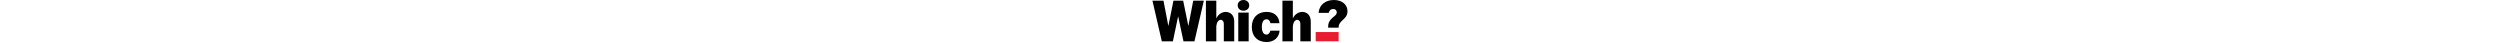
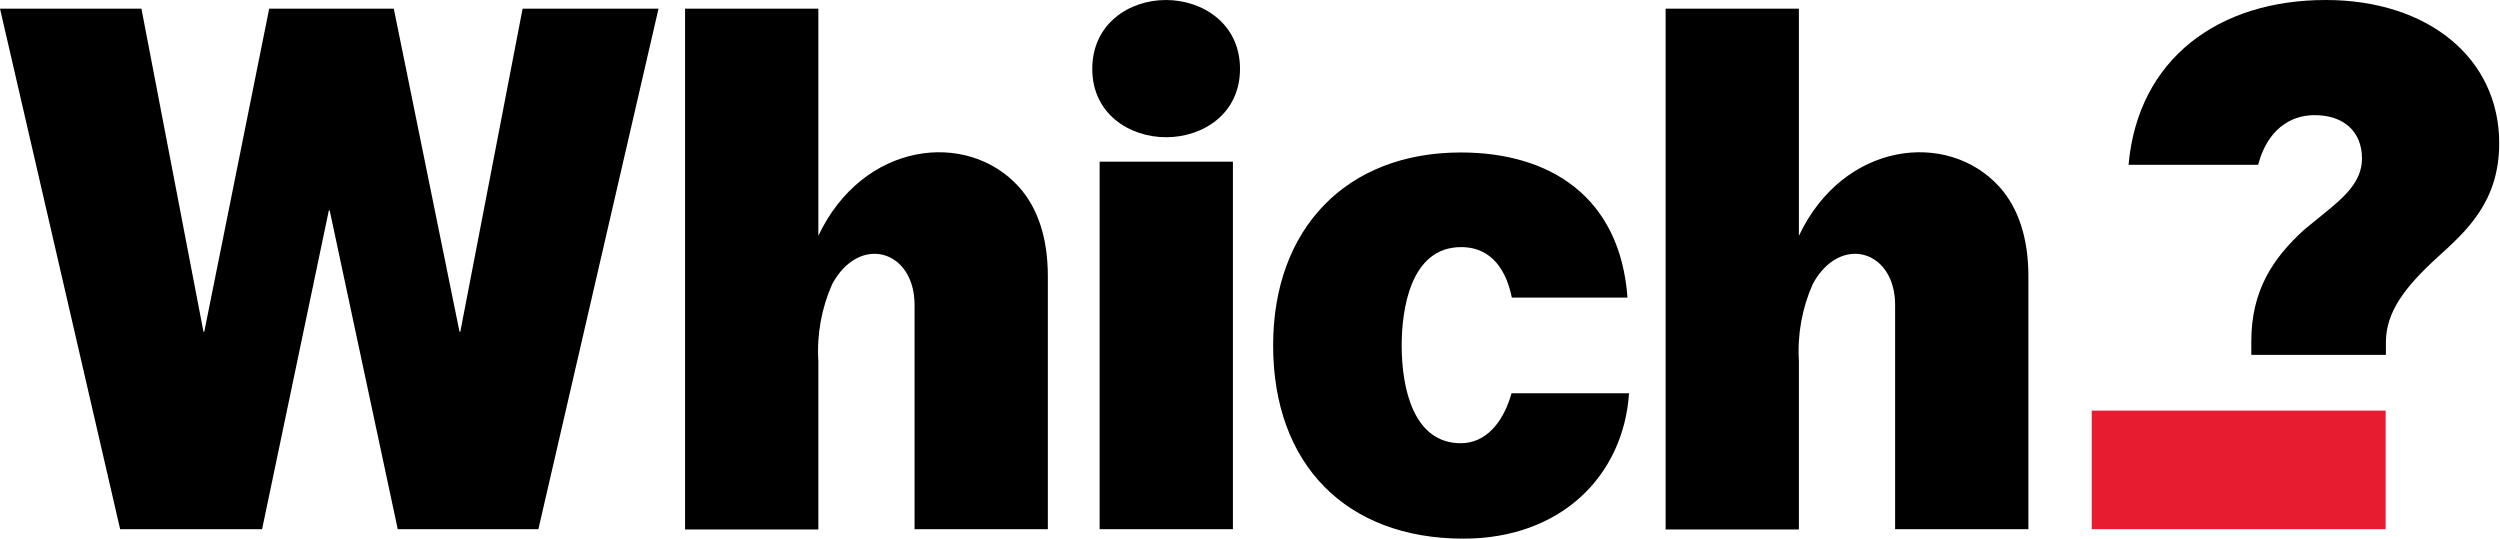
- <svg xmlns="http://www.w3.org/2000/svg" width="951" height="16" aria-hidden="true" tabindex="-1" viewBox="0 0 951 205">
+ <svg xmlns="http://www.w3.org/2000/svg" aria-hidden="true" tabindex="-1" viewBox="0 0 951 205">
  <path d="m198.8 3.3-23.7 122.9h-.3l-25-122.9h-47.4L77.7 126.2h-.3L53.8 3.3H0l45.7 198h54L125.1 80h.3l25.9 121.3h53.5l45.7-198zM856.4 135v-5.2c0-19.3 8.2-31.6 20.2-42.5l7-5.7c7.9-6.4 14.9-12.3 14.9-21.3 0-10.3-7-16.5-18-16.5-10.1 0-17.8 6.4-21.1 17.5l-.4 1.4h-49.3c3.6-40.5 34.4-62.7 75-62.7 38.8 0 66 22 66 54.5 0 22.2-12.4 33.3-23.3 43.2-13.2 12-19.6 21.2-19.8 32.1v5.2h-51.2Z" />
  <path fill="#E81C30" d="M907.5 201.3H795.7v-45.1h111.8z" />
  <path d="M720.9 201.3V116c0-21-21-27-31.3-8a62.7 62.7 0 0 0-5.3 29.3v64.1h-50.7V3.3h50.7v86.4c16.9-35.8 56.6-40.4 76.3-18.6 7.1 7.9 11 19.3 11 34v96.2h-50.7Zm-373 0V116c0-21-21-27-31.3-8a62.7 62.7 0 0 0-5.3 29.3v64.1h-50.7V3.3h50.7v86.4c16.9-35.8 56.6-40.4 76.3-18.6 7.1 7.9 11 19.3 11 34v96.2h-50.7Zm70.4 0V61.5H469v139.8h-50.7zm201.4-51.8c-2.1 31.5-25.9 55.4-63 55.4-44.6 0-72.4-28.2-72.4-73.5 0-44.6 28-73.4 71.4-73.4 34.1 0 60.6 17 63.4 55.2h-44c-1.9-9.4-7-19.2-19.3-19.2-19.4 0-22.6 24-22.6 37.4 0 16.4 4.5 37.2 22.5 37.2 9 0 15.9-7.1 19.3-19h44.7ZM443.6 52.2c-14 0-28.1-8.9-28.1-26C415.5 9 429.6 0 443.5 0c14 0 28.2 9 28.2 26.2 0 17.1-14.1 26-28.1 26Z" />
</svg>
